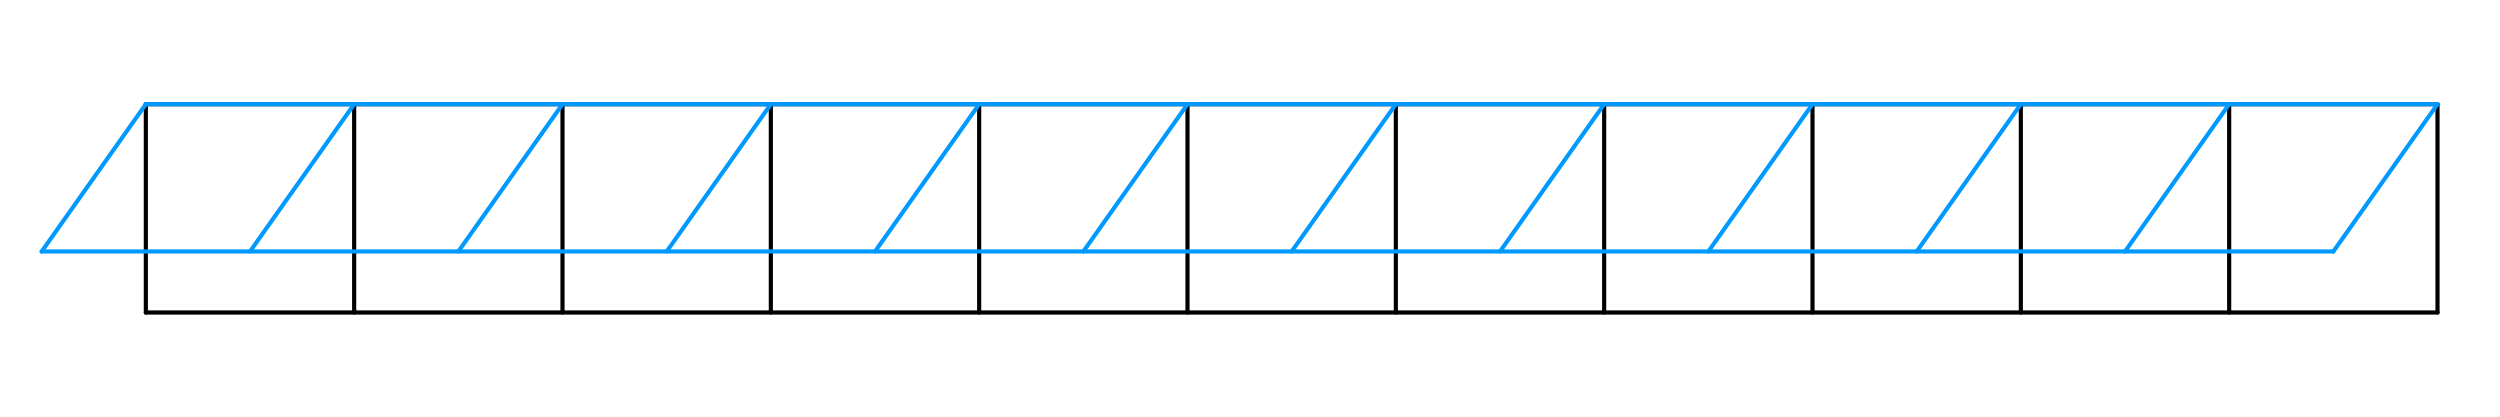
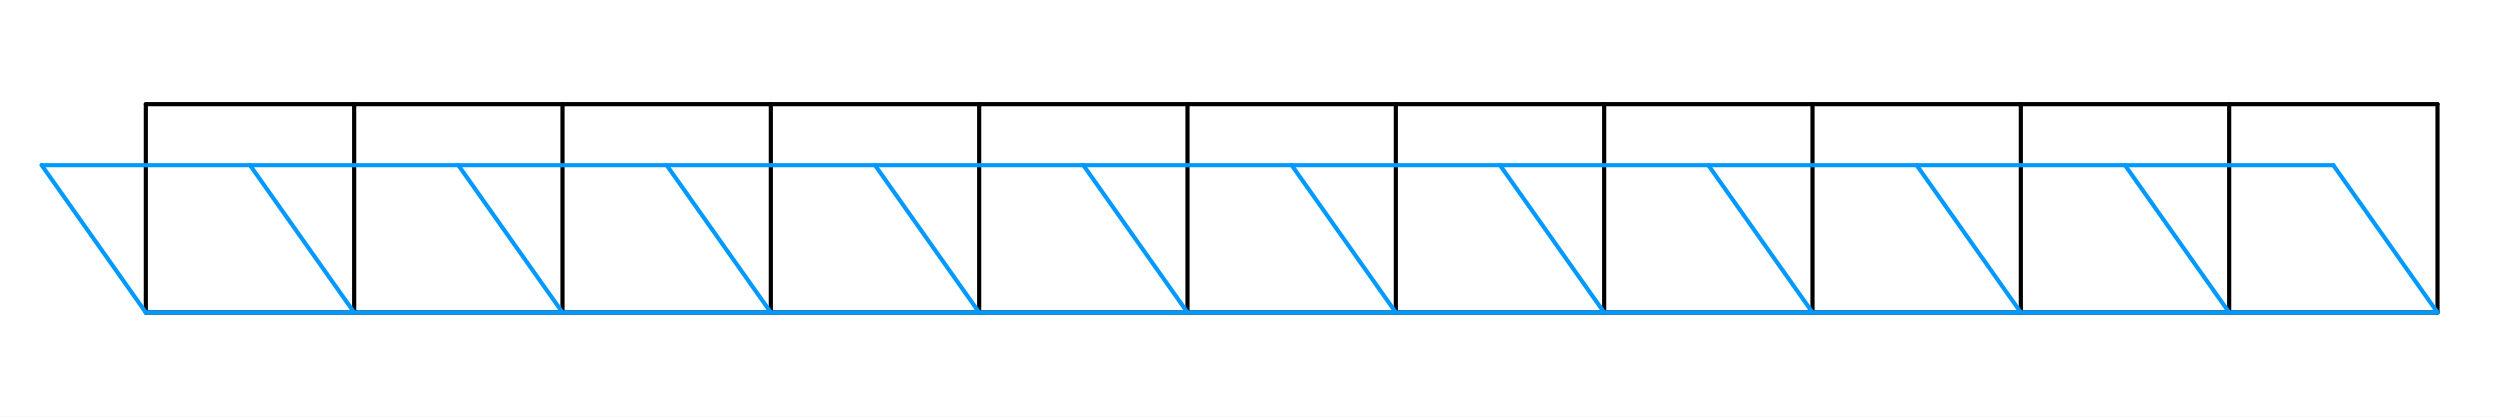
<svg xmlns="http://www.w3.org/2000/svg" version="1.0" width="600" height="100">
  <rect width="600" height="100" style="stroke:none;fill:#FFF;" />
  <g style="fill:none;stroke-width:1;stroke-linecap:round;">
    <g style="stroke:#000">
      <path d="M35, 25l 0,50" />
      <path d="M85, 25l 0,50" />
      <path d="M135, 25l 0,50" />
      <path d="M185, 25l 0,50" />
      <path d="M235, 25l 0,50" />
      <path d="M285, 25l 0,50" />
      <path d="M335, 25l 0,50" />
      <path d="M385, 25l 0,50" />
      <path d="M435, 25l 0,50" />
      <path d="M485, 25l 0,50" />
      <path d="M535, 25l 0,50" />
      <path d="M585, 25l 0,50" />
      <path d="M35, 25l 550,0" />
      <path d="M35, 75l 550,0" />
    </g>
    <g style="stroke:#09F">
-       <path d="M35, 25l -25,35.355" />
-       <path d="M85, 25l -25,35.355" />
-       <path d="M135, 25l -25,35.355" />
-       <path d="M185, 25l -25,35.355" />
-       <path d="M235, 25l -25,35.355" />
-       <path d="M285, 25l -25,35.355" />
-       <path d="M335, 25l -25,35.355" />
-       <path d="M385, 25l -25,35.355" />
-       <path d="M435, 25l -25,35.355" />
-       <path d="M485, 25l -25,35.355" />
-       <path d="M535, 25l -25,35.355" />
-       <path d="M585, 25l -25,35.355" />
-       <path d="M35, 25l 550,0" />
-       <path d="M10, 60.355l 550,0" />
+       <path d="M35, 75l -25,-35.355" />
+       <path d="M85, 75l -25,-35.355" />
+       <path d="M135, 75l -25,-35.355" />
+       <path d="M185, 75l -25,-35.355" />
+       <path d="M235, 75l -25,-35.355" />
+       <path d="M285, 75l -25,-35.355" />
+       <path d="M335, 75l -25,-35.355" />
+       <path d="M385, 75l -25,-35.355" />
+       <path d="M435, 75l -25,-35.355" />
+       <path d="M485, 75l -25,-35.355" />
+       <path d="M535, 75l -25,-35.355" />
+       <path d="M585, 75l -25,-35.355" />
+       <path d="M35, 75l 550,0" />
+       <path d="M10, 39.645l 550,0" />
    </g>
  </g>
</svg>
